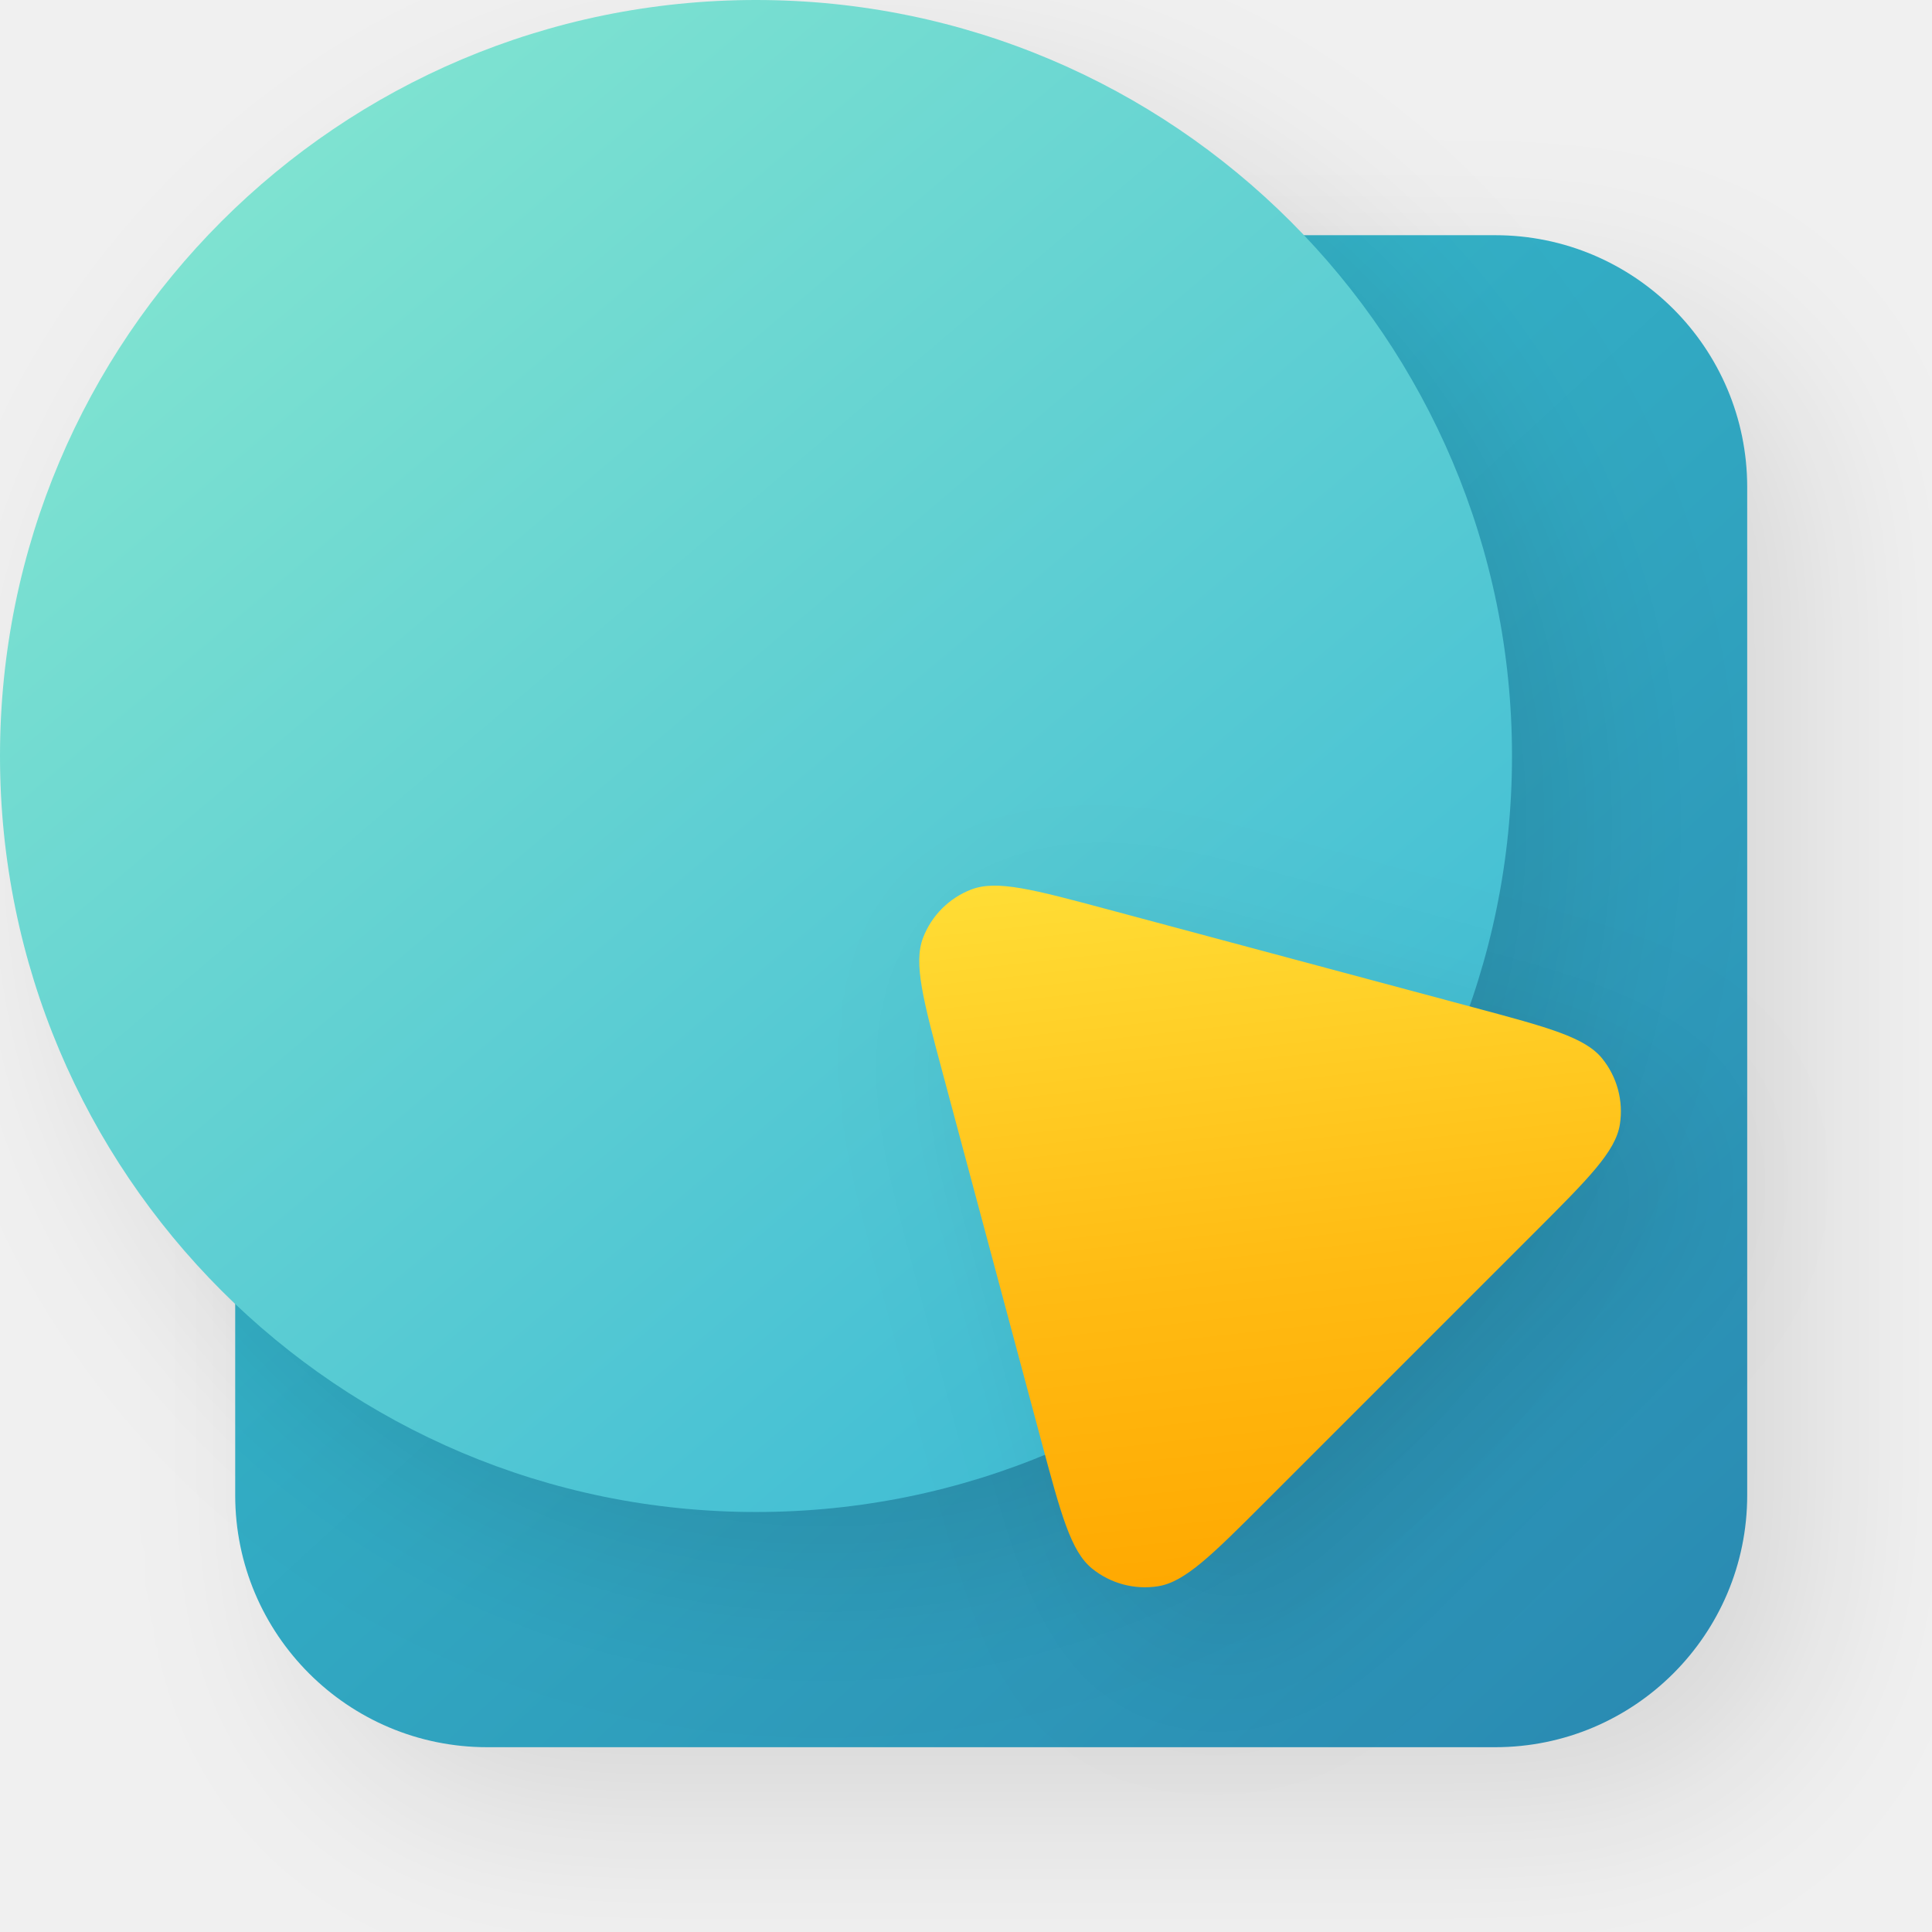
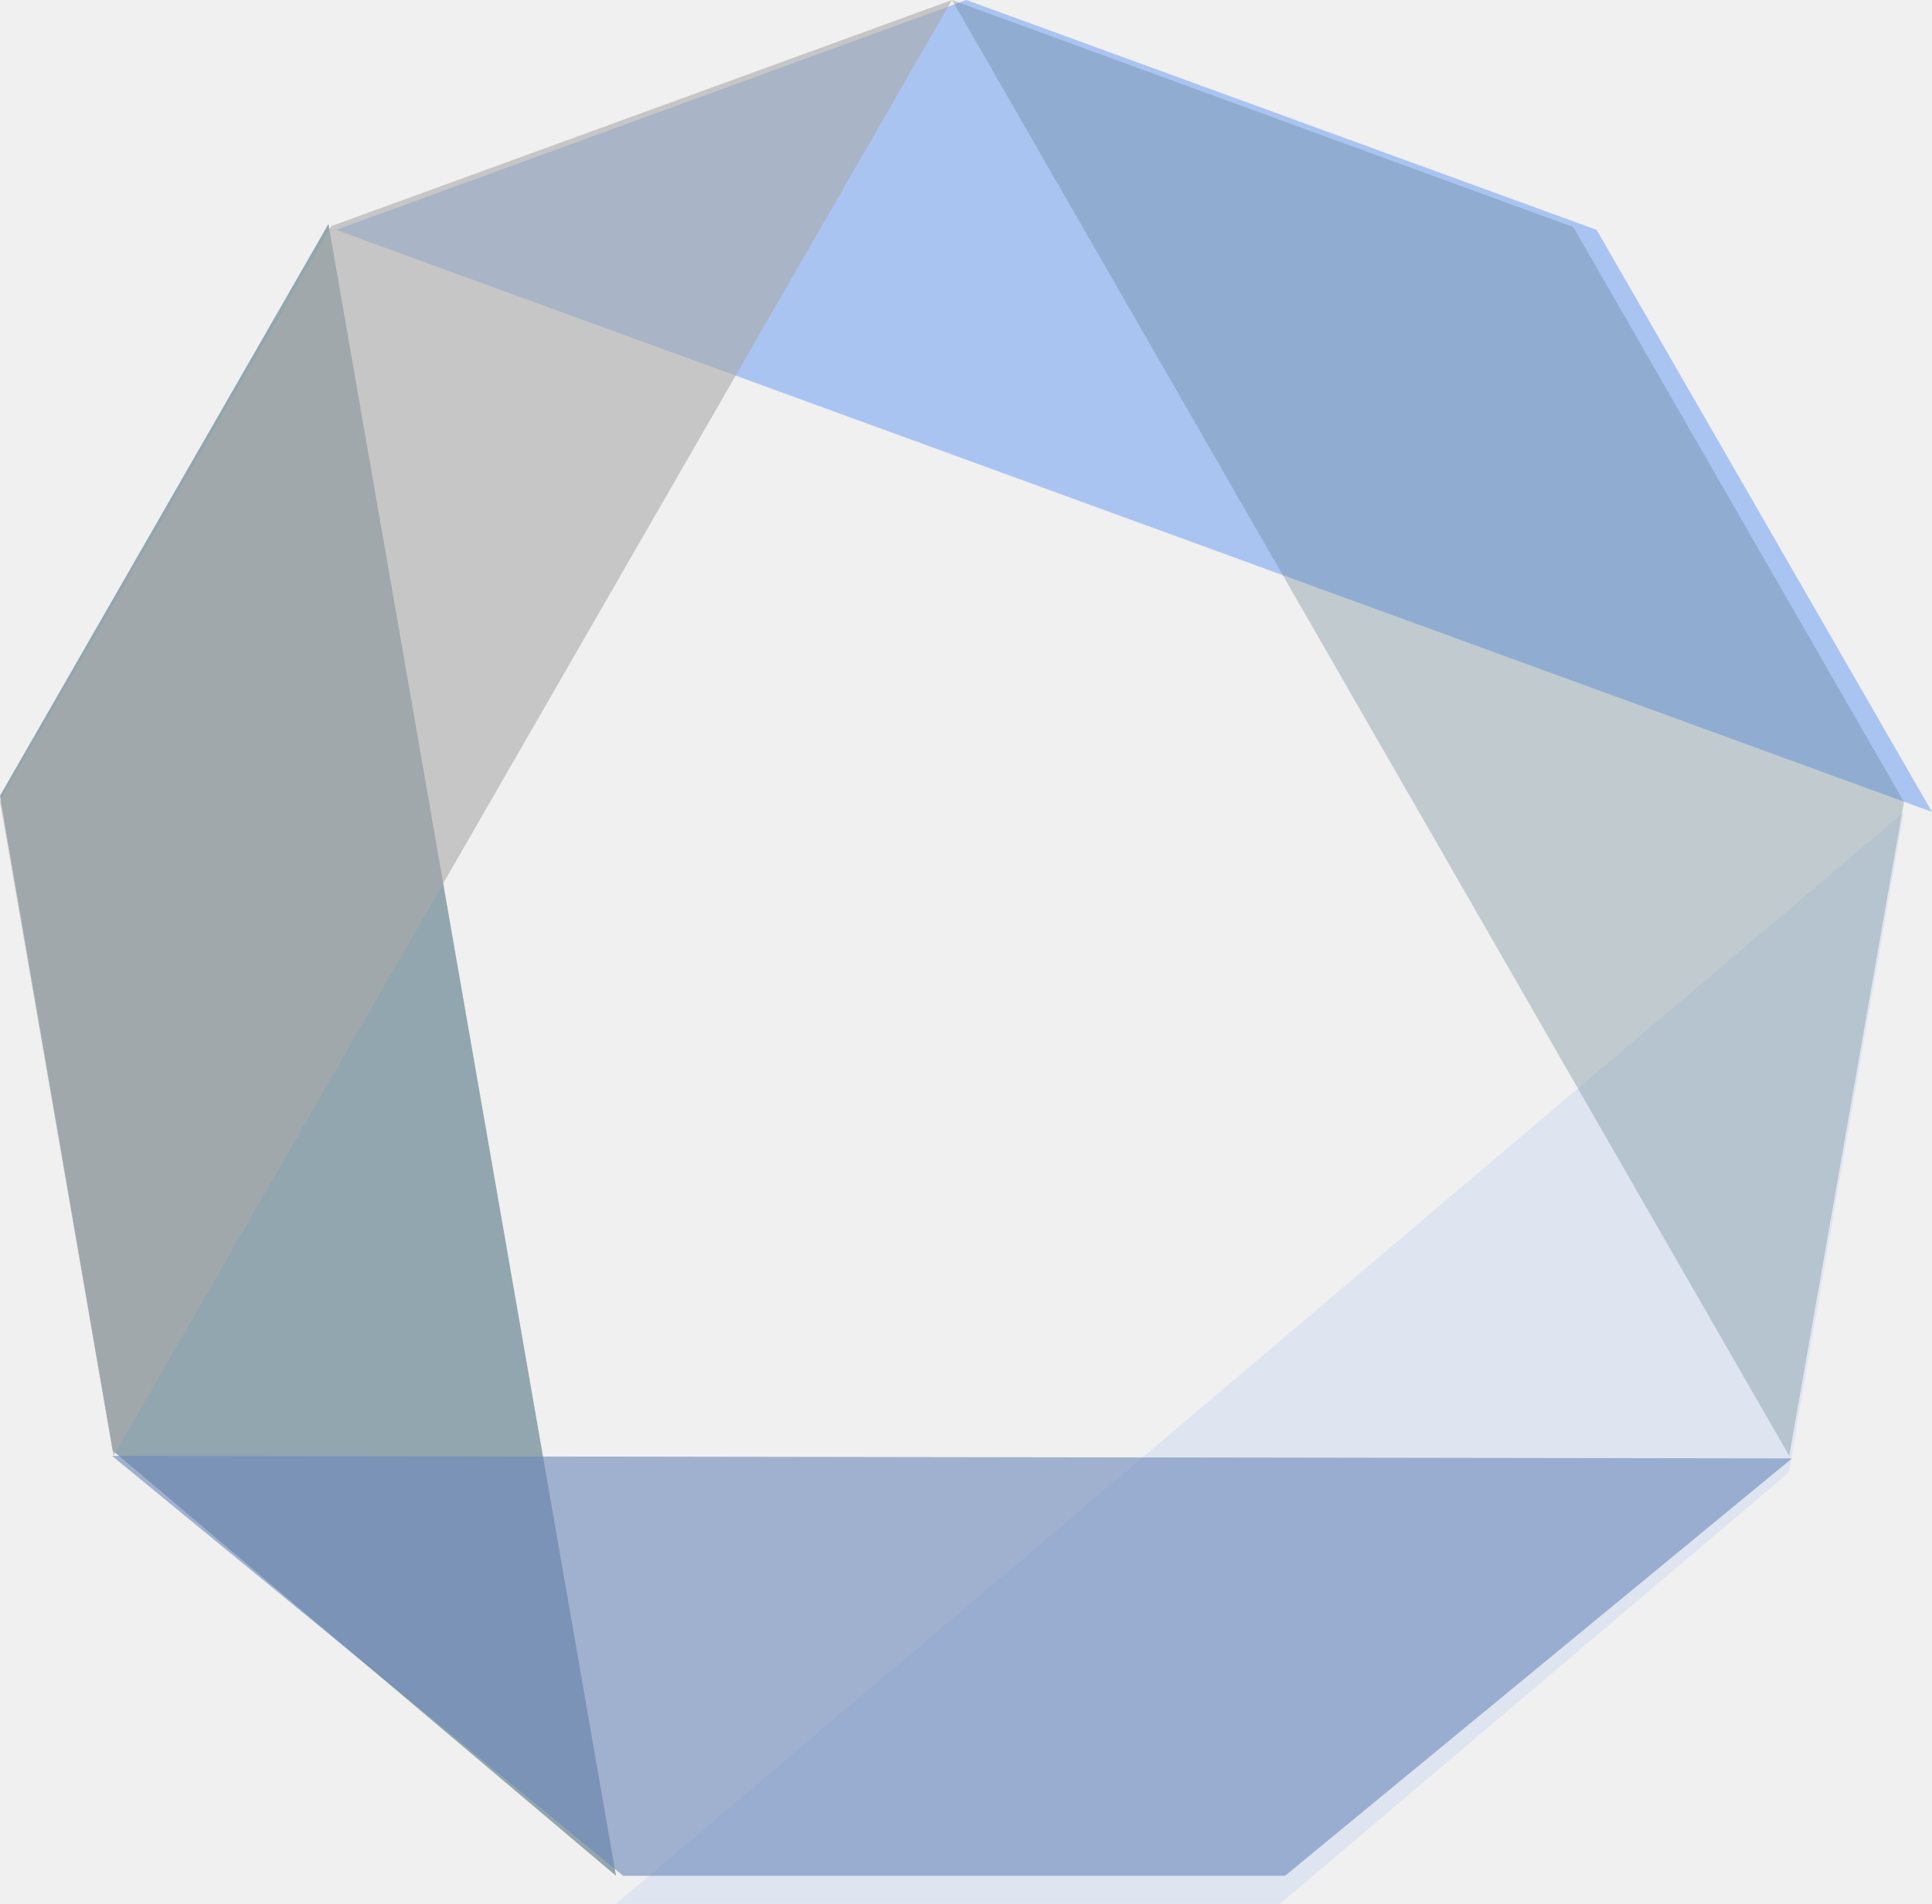
- <svg xmlns="http://www.w3.org/2000/svg" width="115" height="115" viewBox="0 0 115 115" fill="none">
-   <g clip-path="url(#clip0)">
-     <g filter="url(#filter0_d)">
-       <rect x="14" y="14" width="90" height="90" rx="15" fill="url(#paint0_linear)" />
-     </g>
-     <g filter="url(#filter1_d)">
-       <rect width="90" height="90" rx="45" fill="url(#paint1_linear)" />
-     </g>
-     <g filter="url(#filter2_d)">
-       <path d="M56.127 63.925C54.95 59.533 54.362 57.337 54.944 55.82C55.452 54.497 56.497 53.452 57.82 52.944C59.337 52.362 61.533 52.95 65.925 54.127L87.756 59.977C92.148 61.154 94.345 61.742 95.367 63.005C96.259 64.106 96.641 65.534 96.42 66.933C96.166 68.538 94.558 70.146 91.343 73.361L75.361 89.343C72.146 92.558 70.538 94.166 68.933 94.42C67.534 94.641 66.106 94.259 65.005 93.367C63.742 92.345 63.154 90.148 61.977 85.756L56.127 63.925Z" fill="url(#paint2_linear)" />
+ <svg xmlns="http://www.w3.org/2000/svg" width="69px" height="68px" viewBox="0 0 69 68" version="1.1">
+   <g id="Funnel-white-redesign---DEV" stroke="none" stroke-width="1" fill="none" fill-rule="evenodd">
+     <g id="Current-vs.-new" transform="translate(-8331, -1731)" fill="#4283f5" fill-rule="nonzero">
+       <g id="icon_abstract" transform="translate(8331, 1731)">
+         <polygon id="Path" opacity="0.4" points="57.022 8.21 34.512 0 12 8.21 69 29" />
+       </g>
    </g>
  </g>
-   <defs>
-     <filter id="filter0_d" x="8" y="8" width="110" height="110" filterUnits="userSpaceOnUse" color-interpolation-filters="sRGB">
-       <feFlood flood-opacity="0" result="BackgroundImageFix" />
-       <feColorMatrix in="SourceAlpha" type="matrix" values="0 0 0 0 0 0 0 0 0 0 0 0 0 0 0 0 0 0 127 0" />
-       <feOffset dx="4" dy="4" />
-       <feGaussianBlur stdDeviation="5" />
-       <feColorMatrix type="matrix" values="0 0 0 0 0 0 0 0 0 0 0 0 0 0 0 0 0 0 0.1 0" />
-       <feBlend mode="normal" in2="BackgroundImageFix" result="effect1_dropShadow" />
-       <feBlend mode="normal" in="SourceGraphic" in2="effect1_dropShadow" result="shape" />
-     </filter>
-     <filter id="filter1_d" x="-6" y="-6" width="110" height="110" filterUnits="userSpaceOnUse" color-interpolation-filters="sRGB">
-       <feFlood flood-opacity="0" result="BackgroundImageFix" />
-       <feColorMatrix in="SourceAlpha" type="matrix" values="0 0 0 0 0 0 0 0 0 0 0 0 0 0 0 0 0 0 127 0" />
-       <feOffset dx="4" dy="4" />
-       <feGaussianBlur stdDeviation="5" />
-       <feColorMatrix type="matrix" values="0 0 0 0 0 0 0 0 0 0 0 0 0 0 0 0 0 0 0.1 0" />
-       <feBlend mode="normal" in2="BackgroundImageFix" result="effect1_dropShadow" />
-       <feBlend mode="normal" in="SourceGraphic" in2="effect1_dropShadow" result="shape" />
-     </filter>
-     <filter id="filter2_d" x="34.883" y="32.883" width="77.661" height="77.661" filterUnits="userSpaceOnUse" color-interpolation-filters="sRGB">
-       <feFlood flood-opacity="0" result="BackgroundImageFix" />
-       <feColorMatrix in="SourceAlpha" type="matrix" values="0 0 0 0 0 0 0 0 0 0 0 0 0 0 0 0 0 0 127 0" />
-       <feOffset dx="4" dy="4" />
-       <feGaussianBlur stdDeviation="5" />
-       <feColorMatrix type="matrix" values="0 0 0 0 0 0 0 0 0 0 0 0 0 0 0 0 0 0 0.1 0" />
-       <feBlend mode="normal" in2="BackgroundImageFix" result="effect1_dropShadow" />
-       <feBlend mode="normal" in="SourceGraphic" in2="effect1_dropShadow" result="shape" />
-     </filter>
-     <linearGradient id="paint0_linear" x1="14" y1="6" x2="104" y2="104" gradientUnits="userSpaceOnUse">
-       <stop stop-color="#3ACBD4" />
-       <stop offset="1" stop-color="#2988B1" />
-     </linearGradient>
-     <linearGradient id="paint1_linear" x1="-9.5" y1="-11" x2="76.082" y2="90" gradientUnits="userSpaceOnUse">
-       <stop stop-color="#95F0CF" />
-       <stop offset="1" stop-color="#3AB9D5" />
-     </linearGradient>
-     <linearGradient id="paint2_linear" x1="54.662" y1="49.345" x2="59.879" y2="96.359" gradientUnits="userSpaceOnUse">
-       <stop stop-color="#FFEB83" />
-       <stop offset="0" stop-color="#FFEB83" />
-       <stop offset="0.083" stop-color="#FFDD35" />
-       <stop offset="0.602" stop-color="#FFBB13" />
-       <stop offset="1" stop-color="#FFA800" />
-     </linearGradient>
-     <clipPath id="clip0">
-       <rect width="115" height="115" fill="white" />
-     </clipPath>
-   </defs>
+   <g id="Funnel-white-redesign---DEV" stroke="none" stroke-width="1" fill="none" fill-rule="evenodd">
+     <g id="Current-vs.-new" transform="translate(-8331, -1731)" fill="#4283f5" fill-rule="nonzero">
+       <g id="icon_abstract" transform="translate(8331, 1731)">
+         <polygon id="Path" opacity="0.1" points="45.716 68 63.883 52.598 68 29 22 68" />
+       </g>
+     </g>
+   </g>
+   <g id="Funnel-white-redesign---DEV" stroke="none" stroke-width="1" fill="none" fill-rule="evenodd">
+     <g id="Current-vs.-new" transform="translate(-8331, -1731)" fill="#537583" fill-rule="nonzero">
+       <g id="icon_abstract" transform="translate(8331, 1731)">
+         <polygon id="Path" opacity="0.6" points="0 28.423 4.028 51.814 22 67 11.73 8" />
+       </g>
+     </g>
+   </g>
+   <g id="Funnel-white-redesign---DEV" stroke="none" stroke-width="1" fill="none" fill-rule="evenodd">
+     <g id="Current-vs.-new" transform="translate(-8331, -1731)" fill="#537583" fill-rule="nonzero">
+       <g id="icon_abstract" transform="translate(8331, 1731)">
+         <polygon id="Path" opacity="0.3" points="68 28.647 56.192 8.112 34 0 63.9 52" />
+       </g>
+     </g>
+   </g>
+   <g id="Funnel-white-redesign---DEV" stroke="none" stroke-width="1" fill="none" fill-rule="evenodd">
+     <g id="Current-vs.-new" transform="translate(-8331, -1731)" fill="#6a87BB" fill-rule="nonzero">
+       <g id="icon_abstract" transform="translate(8331, 1731)">
+         <polygon id="Path" opacity="0.6" points="22.257 67 45.893 67 64 52.091 4 52" />
+       </g>
+     </g>
+   </g>
+   <g id="Funnel-white-redesign---DEV" stroke="none" stroke-width="1" fill="none" fill-rule="evenodd">
+     <g id="Current-vs.-new" transform="translate(-8331, -1731)" fill="#aaaaaa" fill-rule="nonzero">
+       <g id="icon_abstract" transform="translate(8331, 1731)">
+         <polygon id="Path" opacity="0.6" points="11.827 8.078 0 28.614 4.053 52 34 0" />
+       </g>
+     </g>
+   </g>
</svg>
